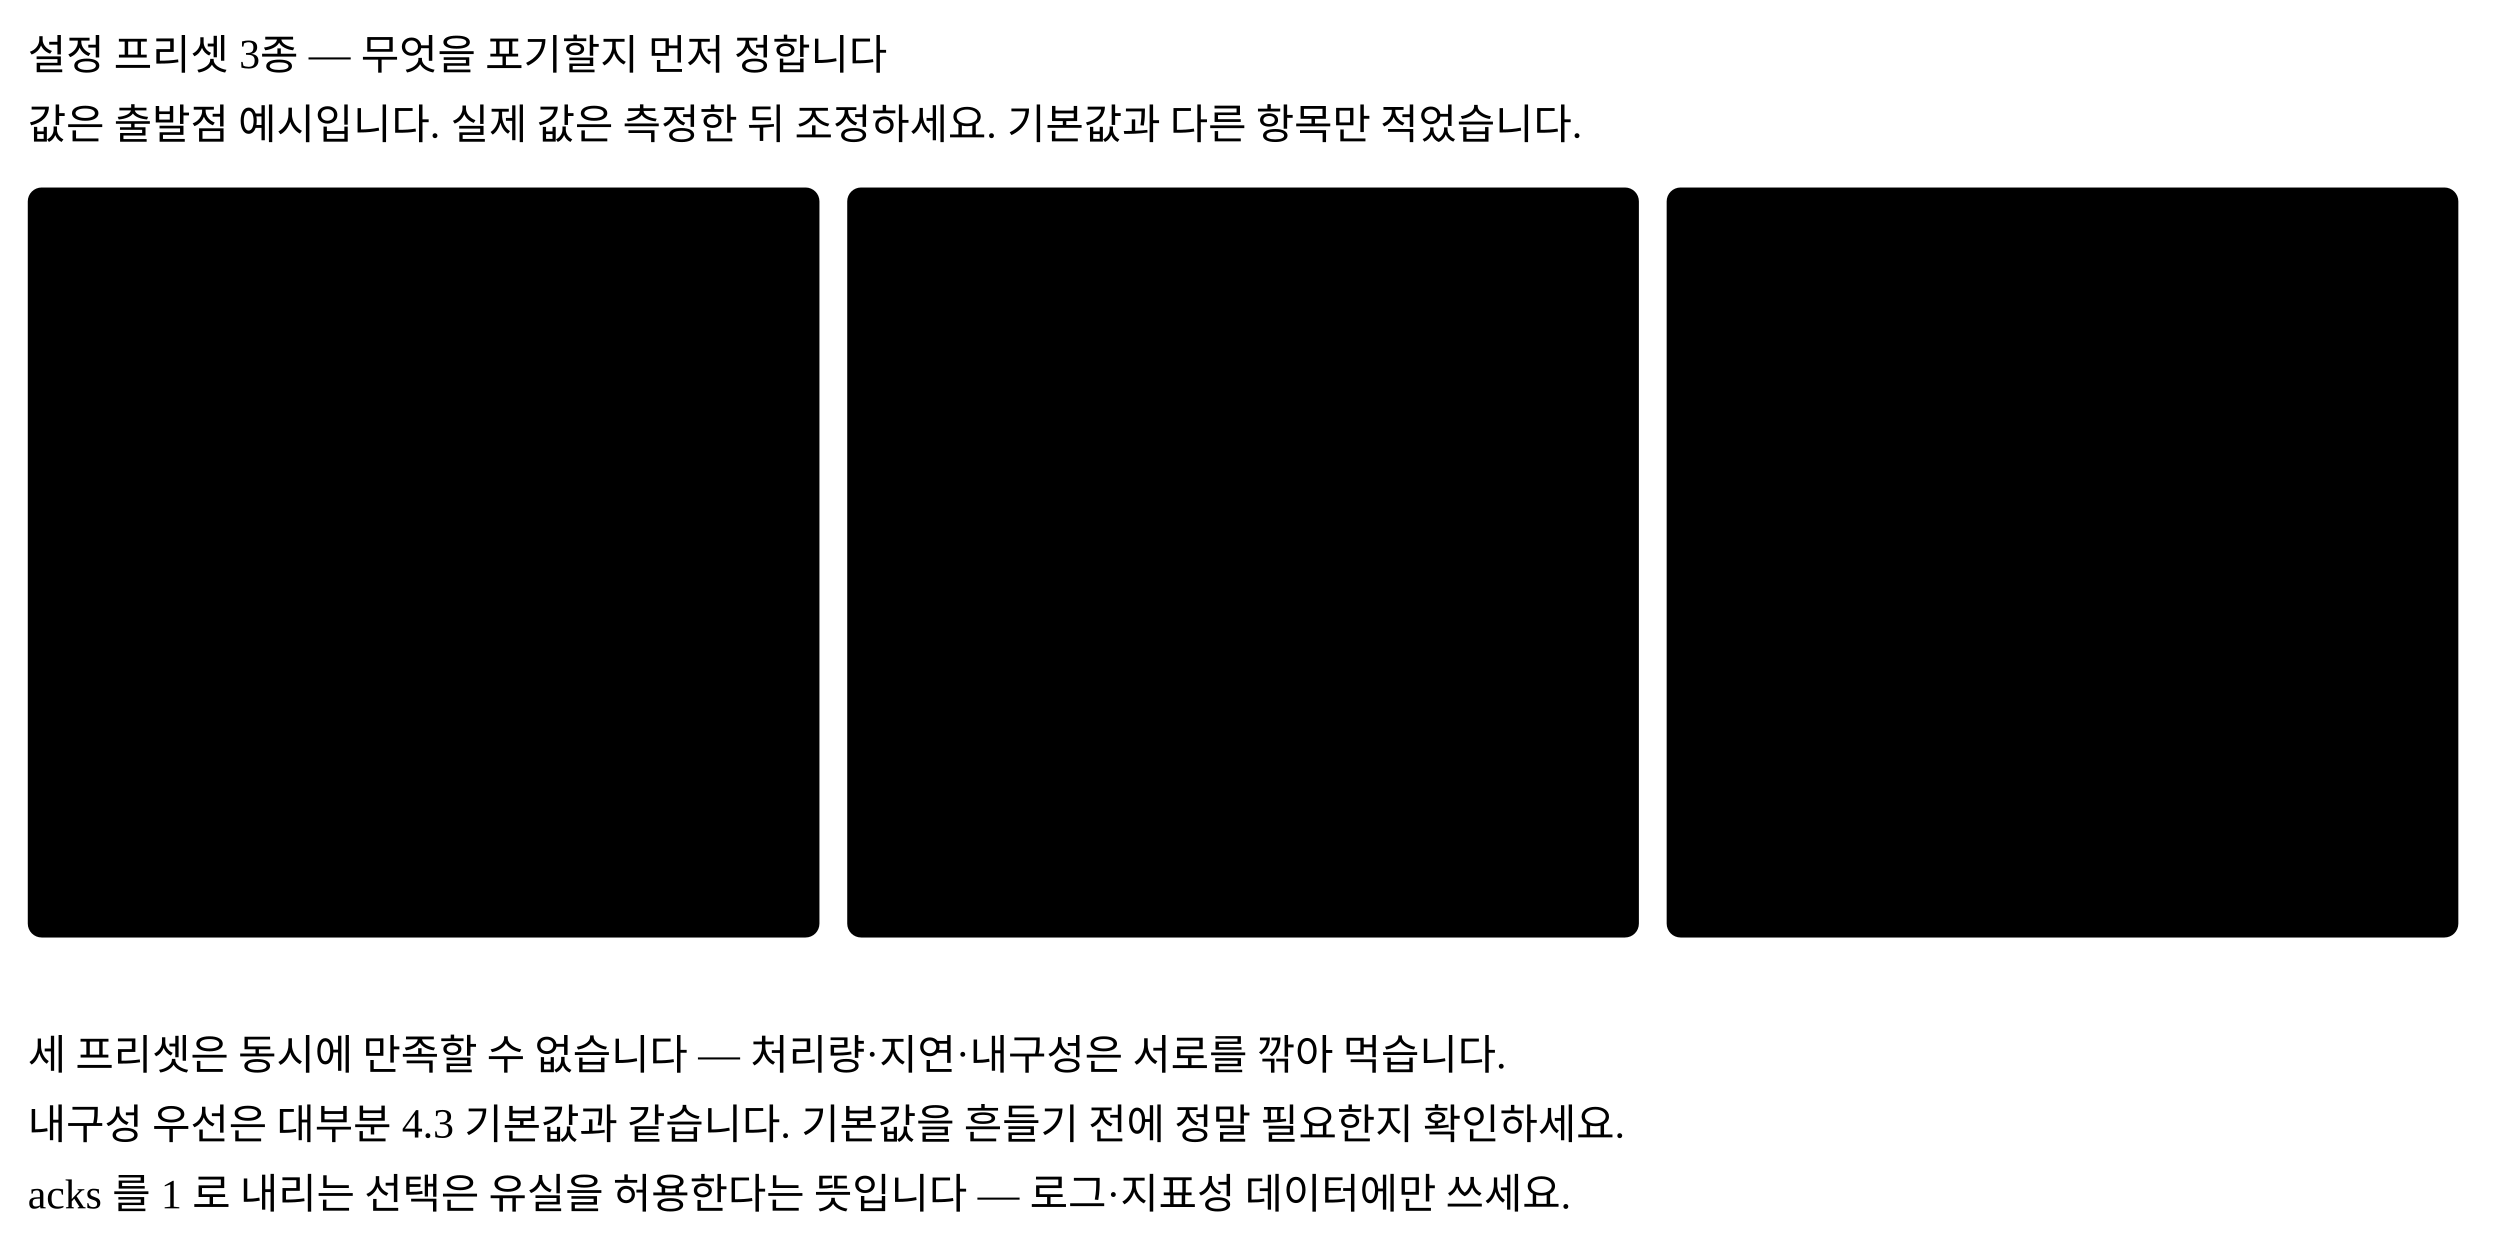
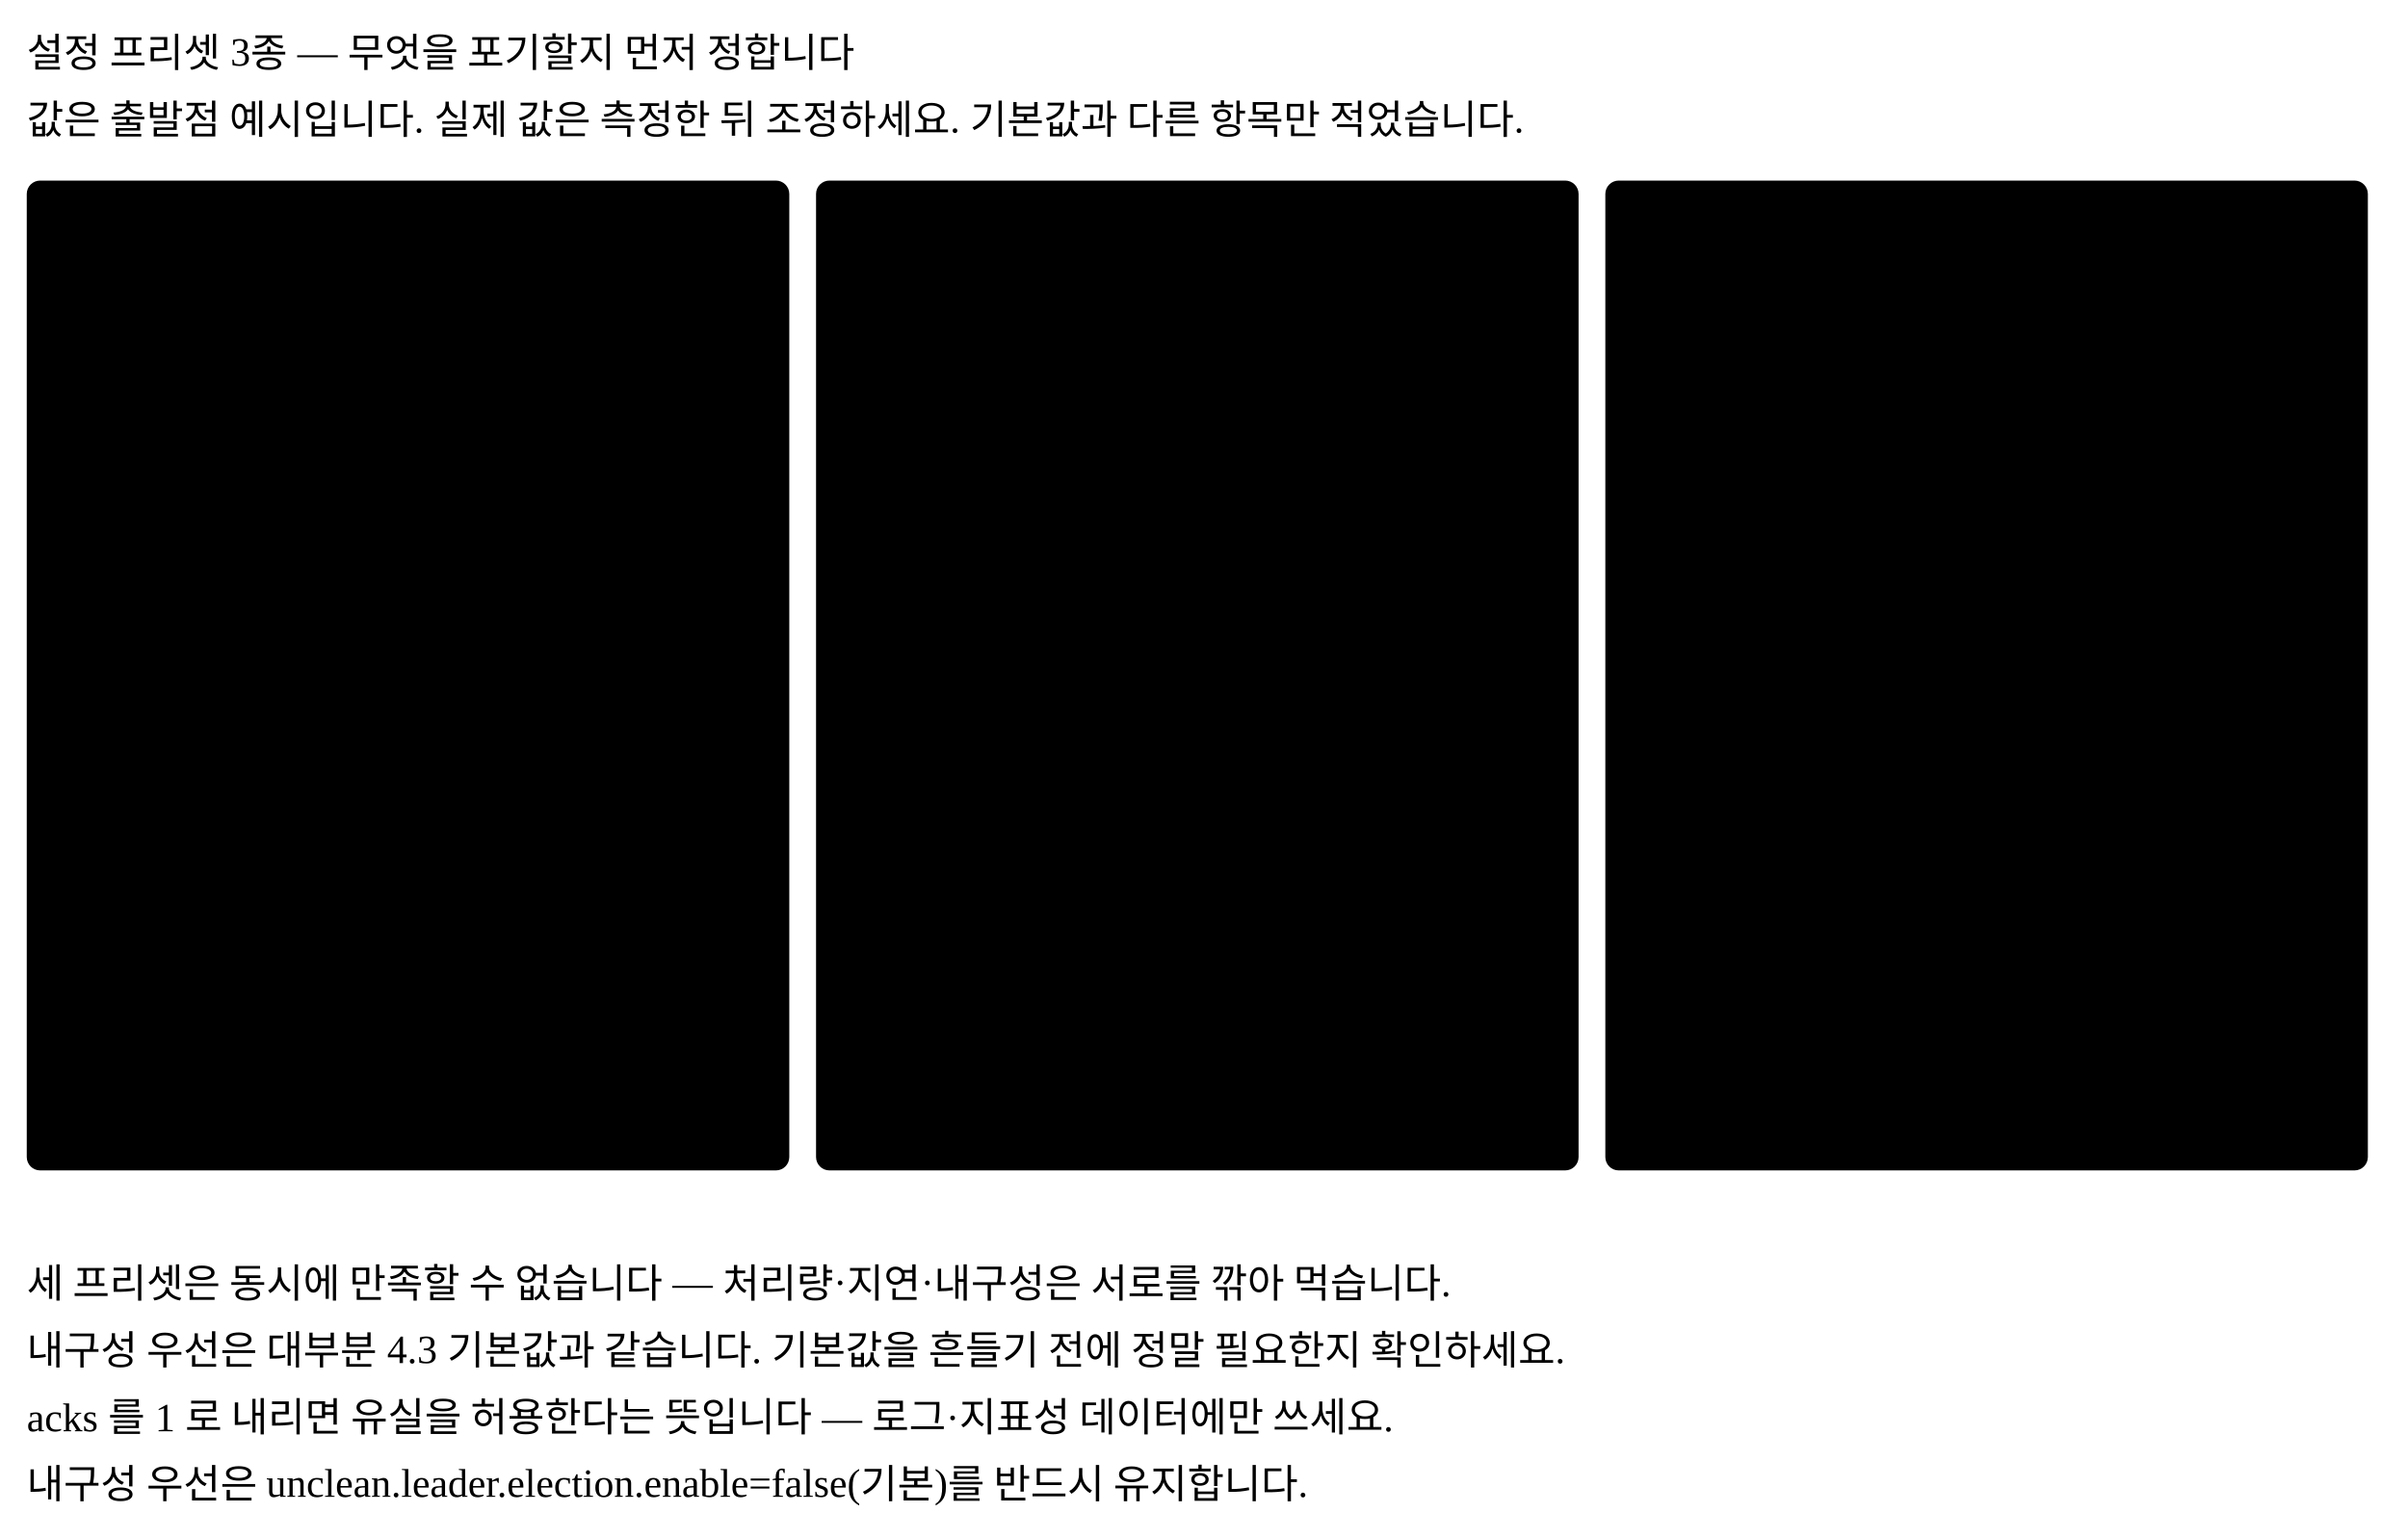
- <svg viewBox="0 0 720 360" role="img" class="kg-diagram" aria-labelledby="d123-title d123-desc" preserveAspectRatio="xMidYMid meet">
+ <svg viewBox="0 0 720 460" role="img" class="kg-diagram" aria-labelledby="d123-title d123-desc" preserveAspectRatio="xMidYMid meet">
  <defs>
    <marker id="mk-arrow" viewBox="0 0 10 10" refX="9" refY="5" markerWidth="7" markerHeight="7" orient="auto-start-reverse">
      <path class="dg-marker" d="M0,1 L10,5 L0,9 Z" />
    </marker>
    <marker id="mk-arrow-accent" viewBox="0 0 10 10" refX="9" refY="5" markerWidth="7" markerHeight="7" orient="auto-start-reverse">
      <path class="dg-marker dg-marker--accent" d="M0,1 L10,5 L0,9 Z" />
    </marker>
    <marker id="mk-arrow-danger" viewBox="0 0 10 10" refX="9" refY="5" markerWidth="7" markerHeight="7" orient="auto-start-reverse">
      <path class="dg-marker dg-marker--danger" d="M0,1 L10,5 L0,9 Z" />
    </marker>
    <marker id="mk-arrow-ok" viewBox="0 0 10 10" refX="9" refY="5" markerWidth="7" markerHeight="7" orient="auto-start-reverse">
      <path class="dg-marker dg-marker--ok" d="M0,1 L10,5 L0,9 Z" />
    </marker>
    <marker id="mk-arrow-warn" viewBox="0 0 10 10" refX="9" refY="5" markerWidth="7" markerHeight="7" orient="auto-start-reverse">
      <path class="dg-marker dg-marker--warn" d="M0,1 L10,5 L0,9 Z" />
    </marker>
  </defs>
  <text class="dg-fs-md dg-bold" x="8" y="20">설정 프리셋 3종 — 무엇을 포기할지 먼저 정합니다</text>
  <text class="dg-fs-sm dg-muted" x="8" y="40">값은 출발점 예시입니다. 실제 값은 측정한 뒤 조정하세요. 기본값과 다른 항목만 적었습니다.</text>
-   <rect class="dg-node dg-node--accent" x="8" y="54" width="228" height="216" rx="4" />
+   <rect class="dg-node dg-node--accent" x="8" y="54" width="228" height="296" rx="4" />
  <text class="dg-fs-md dg-bold" x="20" y="76">처리량 우선</text>
  <text class="dg-fs-sm dg-muted" x="20" y="94">지연을 조금 포기합니다</text>
-   <text class="dg-fs-sm dg-mono" x="20" y="120">batch.size</text>
-   <text class="dg-fs-sm" x="224" y="120" text-anchor="end">262144</text>
-   <text class="dg-fs-sm dg-mono" x="20" y="142">linger.ms</text>
-   <text class="dg-fs-sm" x="224" y="142" text-anchor="end">50 ~ 100</text>
-   <text class="dg-fs-sm dg-mono" x="20" y="164">compression.type</text>
-   <text class="dg-fs-sm" x="224" y="164" text-anchor="end">lz4 또는 zstd</text>
-   <text class="dg-fs-sm dg-mono" x="20" y="186">buffer.memory</text>
-   <text class="dg-fs-sm" x="224" y="186" text-anchor="end">더 크게</text>
-   <text class="dg-fs-sm dg-mono" x="20" y="208">fetch.min.bytes</text>
-   <text class="dg-fs-sm" x="224" y="208" text-anchor="end">수십 KB</text>
-   <text class="dg-fs-sm dg-mono" x="20" y="230">max.poll.records</text>
-   <text class="dg-fs-sm" x="224" y="230" text-anchor="end">크게</text>
-   <text class="dg-fs-sm dg-mono" x="20" y="252">acks</text>
-   <text class="dg-fs-sm" x="224" y="252" text-anchor="end">all 유지 권장</text>
-   <rect class="dg-node dg-node--ok" x="244" y="54" width="228" height="216" rx="4" />
+   <text class="dg-fs-sm dg-mono" x="20" y="118">batch.size</text>
+   <text class="dg-fs-sm dg-bold" x="224" y="134" text-anchor="end">→ 262144</text>
+   <text class="dg-fs-sm dg-mono" x="20" y="152">linger.ms</text>
+   <text class="dg-fs-sm dg-bold" x="224" y="168" text-anchor="end">→ 50 ~ 100</text>
+   <text class="dg-fs-sm dg-mono" x="20" y="186">compression.type</text>
+   <text class="dg-fs-sm dg-bold" x="224" y="202" text-anchor="end">→ lz4 또는 zstd</text>
+   <text class="dg-fs-sm dg-mono" x="20" y="220">buffer.memory</text>
+   <text class="dg-fs-sm dg-bold" x="224" y="236" text-anchor="end">→ 더 크게</text>
+   <text class="dg-fs-sm dg-mono" x="20" y="254">fetch.min.bytes</text>
+   <text class="dg-fs-sm dg-bold" x="224" y="270" text-anchor="end">→ 수십 KB</text>
+   <text class="dg-fs-sm dg-mono" x="20" y="288">max.poll.records</text>
+   <text class="dg-fs-sm dg-bold" x="224" y="304" text-anchor="end">→ 크게</text>
+   <text class="dg-fs-sm dg-mono" x="20" y="322">acks</text>
+   <text class="dg-fs-sm dg-bold" x="224" y="338" text-anchor="end">→ all 유지 권장</text>
+   <rect class="dg-node dg-node--ok" x="244" y="54" width="228" height="296" rx="4" />
  <text class="dg-fs-md dg-bold" x="256" y="76">지연 우선</text>
  <text class="dg-fs-sm dg-muted" x="256" y="94">처리량과 압축률을 포기합니다</text>
-   <text class="dg-fs-sm dg-mono" x="256" y="120">linger.ms</text>
-   <text class="dg-fs-sm" x="460" y="120" text-anchor="end">0</text>
-   <text class="dg-fs-sm dg-mono" x="256" y="142">batch.size</text>
-   <text class="dg-fs-sm" x="460" y="142" text-anchor="end">기본 16384</text>
-   <text class="dg-fs-sm dg-mono" x="256" y="164">compression.type</text>
-   <text class="dg-fs-sm" x="460" y="164" text-anchor="end">none 또는 lz4</text>
-   <text class="dg-fs-sm dg-mono" x="256" y="186">fetch.min.bytes</text>
-   <text class="dg-fs-sm" x="460" y="186" text-anchor="end">1 (기본)</text>
-   <text class="dg-fs-sm dg-mono" x="256" y="208">fetch.max.wait.ms</text>
-   <text class="dg-fs-sm" x="460" y="208" text-anchor="end">작게</text>
-   <text class="dg-fs-sm dg-mono" x="256" y="230">max.poll.records</text>
-   <text class="dg-fs-sm" x="460" y="230" text-anchor="end">작게</text>
-   <text class="dg-fs-sm dg-mono" x="256" y="252">acks</text>
-   <text class="dg-fs-sm" x="460" y="252" text-anchor="end">1 (유실 위험 감수)</text>
-   <rect class="dg-node dg-node--danger" x="480" y="54" width="228" height="216" rx="4" />
+   <text class="dg-fs-sm dg-mono" x="256" y="118">linger.ms</text>
+   <text class="dg-fs-sm dg-bold" x="460" y="134" text-anchor="end">→ 0</text>
+   <text class="dg-fs-sm dg-mono" x="256" y="152">batch.size</text>
+   <text class="dg-fs-sm dg-bold" x="460" y="168" text-anchor="end">→ 기본 16384</text>
+   <text class="dg-fs-sm dg-mono" x="256" y="186">compression.type</text>
+   <text class="dg-fs-sm dg-bold" x="460" y="202" text-anchor="end">→ none 또는 lz4</text>
+   <text class="dg-fs-sm dg-mono" x="256" y="220">fetch.min.bytes</text>
+   <text class="dg-fs-sm dg-bold" x="460" y="236" text-anchor="end">→ 1 (기본)</text>
+   <text class="dg-fs-sm dg-mono" x="256" y="254">fetch.max.wait.ms</text>
+   <text class="dg-fs-sm dg-bold" x="460" y="270" text-anchor="end">→ 작게</text>
+   <text class="dg-fs-sm dg-mono" x="256" y="288">max.poll.records</text>
+   <text class="dg-fs-sm dg-bold" x="460" y="304" text-anchor="end">→ 작게</text>
+   <text class="dg-fs-sm dg-mono" x="256" y="322">acks</text>
+   <text class="dg-fs-sm dg-bold" x="460" y="338" text-anchor="end">→ 1 (유실 위험 감수)</text>
+   <rect class="dg-node dg-node--danger" x="480" y="54" width="228" height="296" rx="4" />
  <text class="dg-fs-md dg-bold" x="492" y="76">내구성 우선</text>
  <text class="dg-fs-sm dg-muted" x="492" y="94">지연과 가용성을 포기합니다</text>
-   <text class="dg-fs-sm dg-mono" x="492" y="120">acks</text>
-   <text class="dg-fs-sm" x="696" y="120" text-anchor="end">all (기본)</text>
-   <text class="dg-fs-sm dg-mono" x="492" y="142">enable.idempotence</text>
-   <text class="dg-fs-sm" x="696" y="142" text-anchor="end">true (기본)</text>
-   <text class="dg-fs-sm dg-mono" x="492" y="164">replication.factor</text>
-   <text class="dg-fs-sm" x="696" y="164" text-anchor="end">3</text>
-   <text class="dg-fs-sm dg-mono" x="492" y="186">min.insync.replicas</text>
-   <text class="dg-fs-sm" x="696" y="186" text-anchor="end">2</text>
-   <text class="dg-fs-sm dg-mono" x="492" y="208">unclean.leader.election.enable</text>
-   <text class="dg-fs-sm" x="696" y="208" text-anchor="end">false (기본)</text>
-   <text class="dg-fs-sm dg-mono" x="492" y="230">delivery.timeout.ms</text>
-   <text class="dg-fs-sm" x="696" y="230" text-anchor="end">넉넉하게</text>
-   <text class="dg-fs-sm dg-mono" x="492" y="252">retries</text>
-   <text class="dg-fs-sm" x="696" y="252" text-anchor="end">기본값 유지</text>
-   <line class="dg-grid" x1="8" y1="286" x2="712" y2="286" />
-   <text class="dg-fs-sm dg-bold" x="8" y="308">세 프리셋은 동시에 만족할 수 없습니다 — 처리량·지연·내구성은 서로를 깎아 먹습니다.</text>
-   <text class="dg-fs-sm" x="8" y="328">내구성 우선은 대부분 4.3 기본값과 같습니다. 기본값을 흔들기 전에 정말 필요한지 확인하세요.</text>
-   <text class="dg-fs-sm" x="8" y="348">acks 를 1 로 내리는 선택은 유실을 허용한다는 뜻입니다 — 로그·지표성 데이터에만 쓰세요.</text>
+   <text class="dg-fs-sm dg-mono" x="492" y="118">acks</text>
+   <text class="dg-fs-sm dg-bold" x="696" y="134" text-anchor="end">→ all (기본)</text>
+   <text class="dg-fs-sm dg-mono" x="492" y="152">enable.idempotence</text>
+   <text class="dg-fs-sm dg-bold" x="696" y="168" text-anchor="end">→ true (기본)</text>
+   <text class="dg-fs-sm dg-mono" x="492" y="186">replication.factor</text>
+   <text class="dg-fs-sm dg-bold" x="696" y="202" text-anchor="end">→ 3</text>
+   <text class="dg-fs-sm dg-mono" x="492" y="220">min.insync.replicas</text>
+   <text class="dg-fs-sm dg-bold" x="696" y="236" text-anchor="end">→ 2</text>
+   <text class="dg-fs-sm dg-mono" x="492" y="254">delivery.timeout.ms</text>
+   <text class="dg-fs-sm dg-bold" x="696" y="270" text-anchor="end">→ 넉넉하게</text>
+   <text class="dg-fs-sm dg-mono" x="492" y="288">retries</text>
+   <text class="dg-fs-sm dg-bold" x="696" y="304" text-anchor="end">→ 기본값 유지</text>
+   <text class="dg-fs-sm dg-mono" x="492" y="322">max.in.flight.requests</text>
+   <text class="dg-fs-sm dg-bold" x="696" y="338" text-anchor="end">→ 5 이하 (기본)</text>
+   <line class="dg-grid" x1="8" y1="366" x2="712" y2="366" />
+   <text class="dg-fs-sm dg-bold" x="8" y="388">세 프리셋은 동시에 만족할 수 없습니다 — 처리량·지연·내구성은 서로를 깎아 먹습니다.</text>
+   <text class="dg-fs-sm" x="8" y="408">내구성 우선은 대부분 4.3 기본값과 같습니다. 기본값을 흔들기 전에 정말 필요한지 확인하세요.</text>
+   <text class="dg-fs-sm" x="8" y="428">acks 를 1 로 내리면 유실을 허용한다는 뜻입니다 — 로그·지표성 데이터에만 쓰세요.</text>
+   <text class="dg-fs-sm" x="8" y="448">내구성 우선은 unclean.leader.election.enable=false(기본)를 반드시 유지합니다.</text>
</svg>
